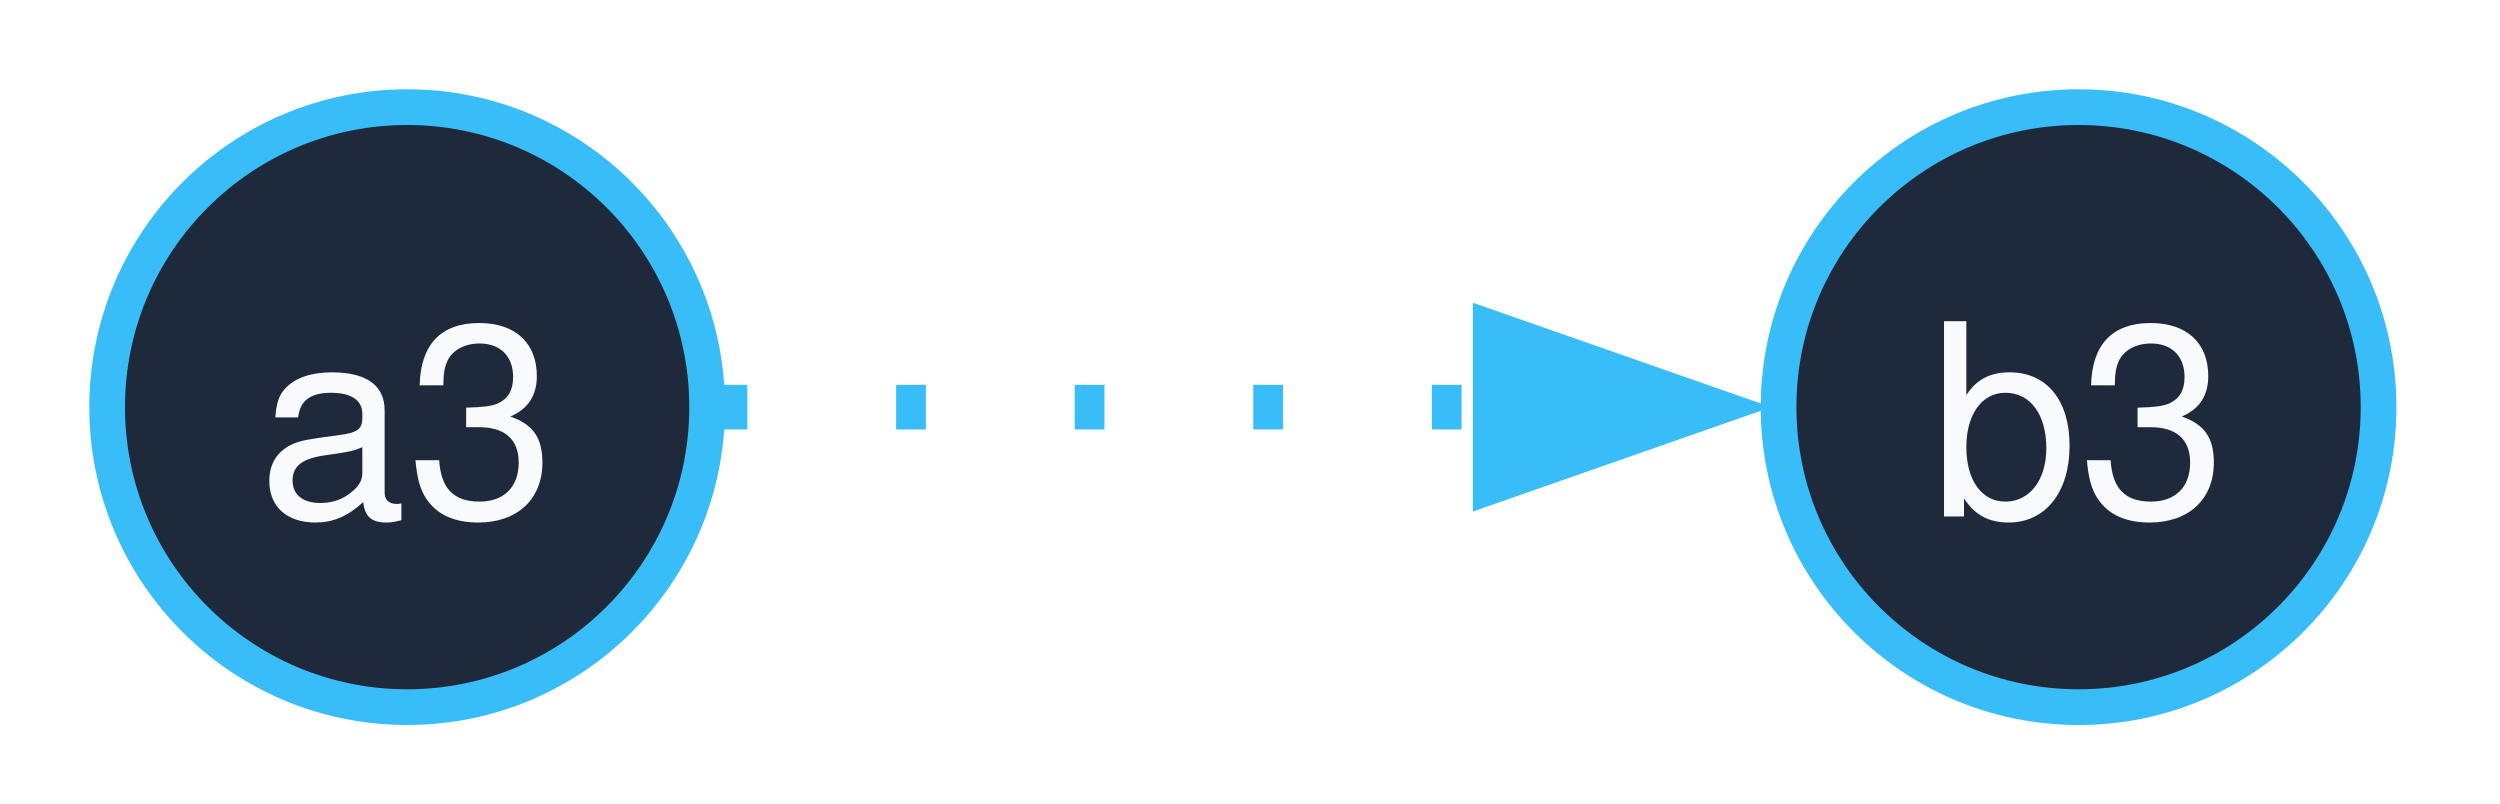
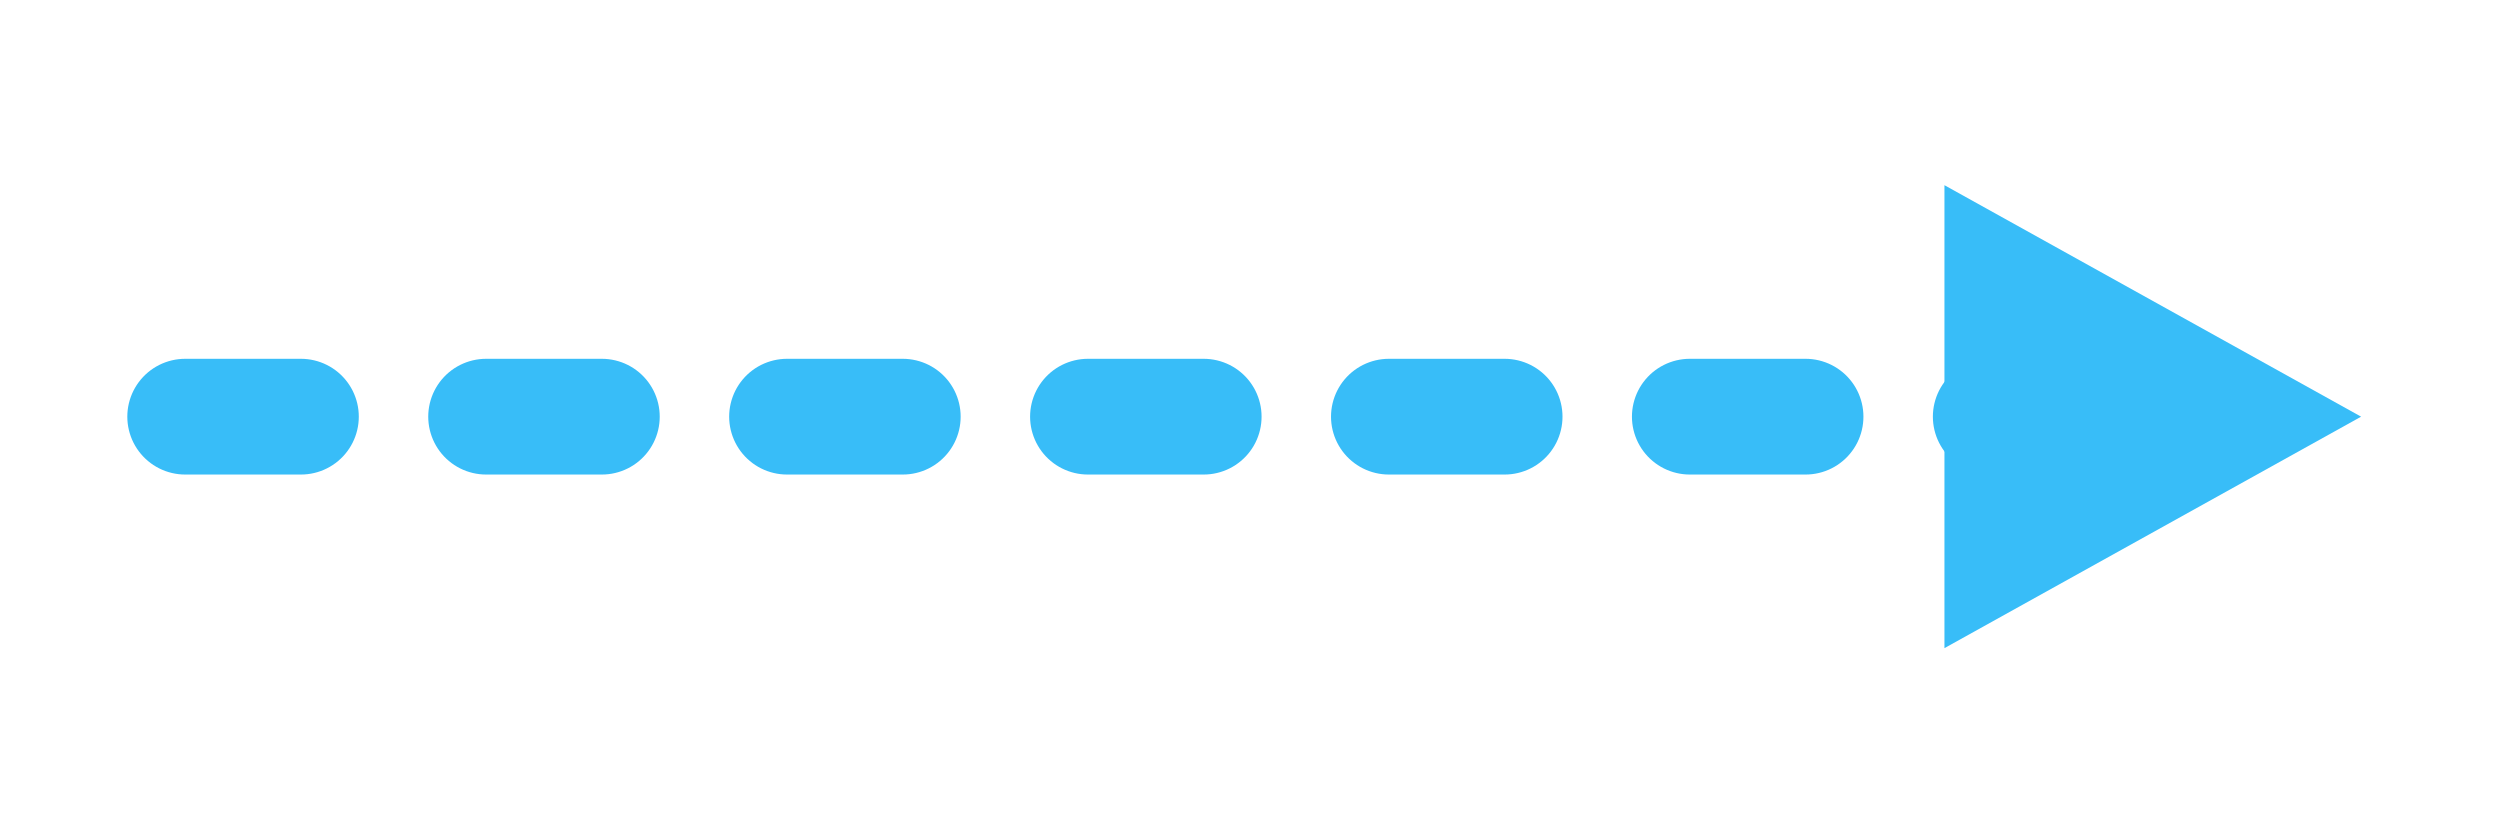
- <svg xmlns="http://www.w3.org/2000/svg" width="84pt" height="27pt" viewBox="0.00 0.00 84.00 27.00">
-   <g id="graph0" class="graph" transform="scale(1 1) rotate(0) translate(3.6 23.76)">
-     <g id="node1" class="node">
-       <ellipse fill="#1e293b" stroke="#38bdf8" stroke-width="1.2" cx="10.08" cy="-10.08" rx="10.08" ry="10.08" />
-       <text xml:space="preserve" text-anchor="middle" x="10.08" y="-6.41" font-family="Helvetica,sans-Serif" font-size="9.00" fill="#f8fafc">a3</text>
-     </g>
-     <g id="node2" class="node">
-       <ellipse fill="#1e293b" stroke="#38bdf8" stroke-width="1.2" cx="66.24" cy="-10.08" rx="10.08" ry="10.08" />
-       <text xml:space="preserve" text-anchor="middle" x="66.24" y="-6.41" font-family="Helvetica,sans-Serif" font-size="9.00" fill="#f8fafc">b3</text>
-     </g>
-     <g id="edge1" class="edge">
-       <path fill="none" stroke="#38bdf8" stroke-width="1.5" stroke-dasharray="1,5" d="M20.51,-10.08C27.74,-10.08 37.93,-10.08 46.75,-10.08" />
-       <polygon fill="#38bdf8" stroke="#38bdf8" stroke-width="1.5" points="46.64,-12.53 53.64,-10.08 46.64,-7.63 46.64,-12.53" />
-     </g>
-   </g>
+ <svg xmlns="http://www.w3.org/2000/svg" viewBox="0 0 54 18" width="54" height="18">
+   <line x1="4" y1="9" x2="44" y2="9" stroke="#38bdf8" stroke-width="2.5" stroke-linecap="round" stroke-dasharray="2.5,4" />
+   <polygon points="42,4 51,9 42,14" fill="#38bdf8" />
</svg>
